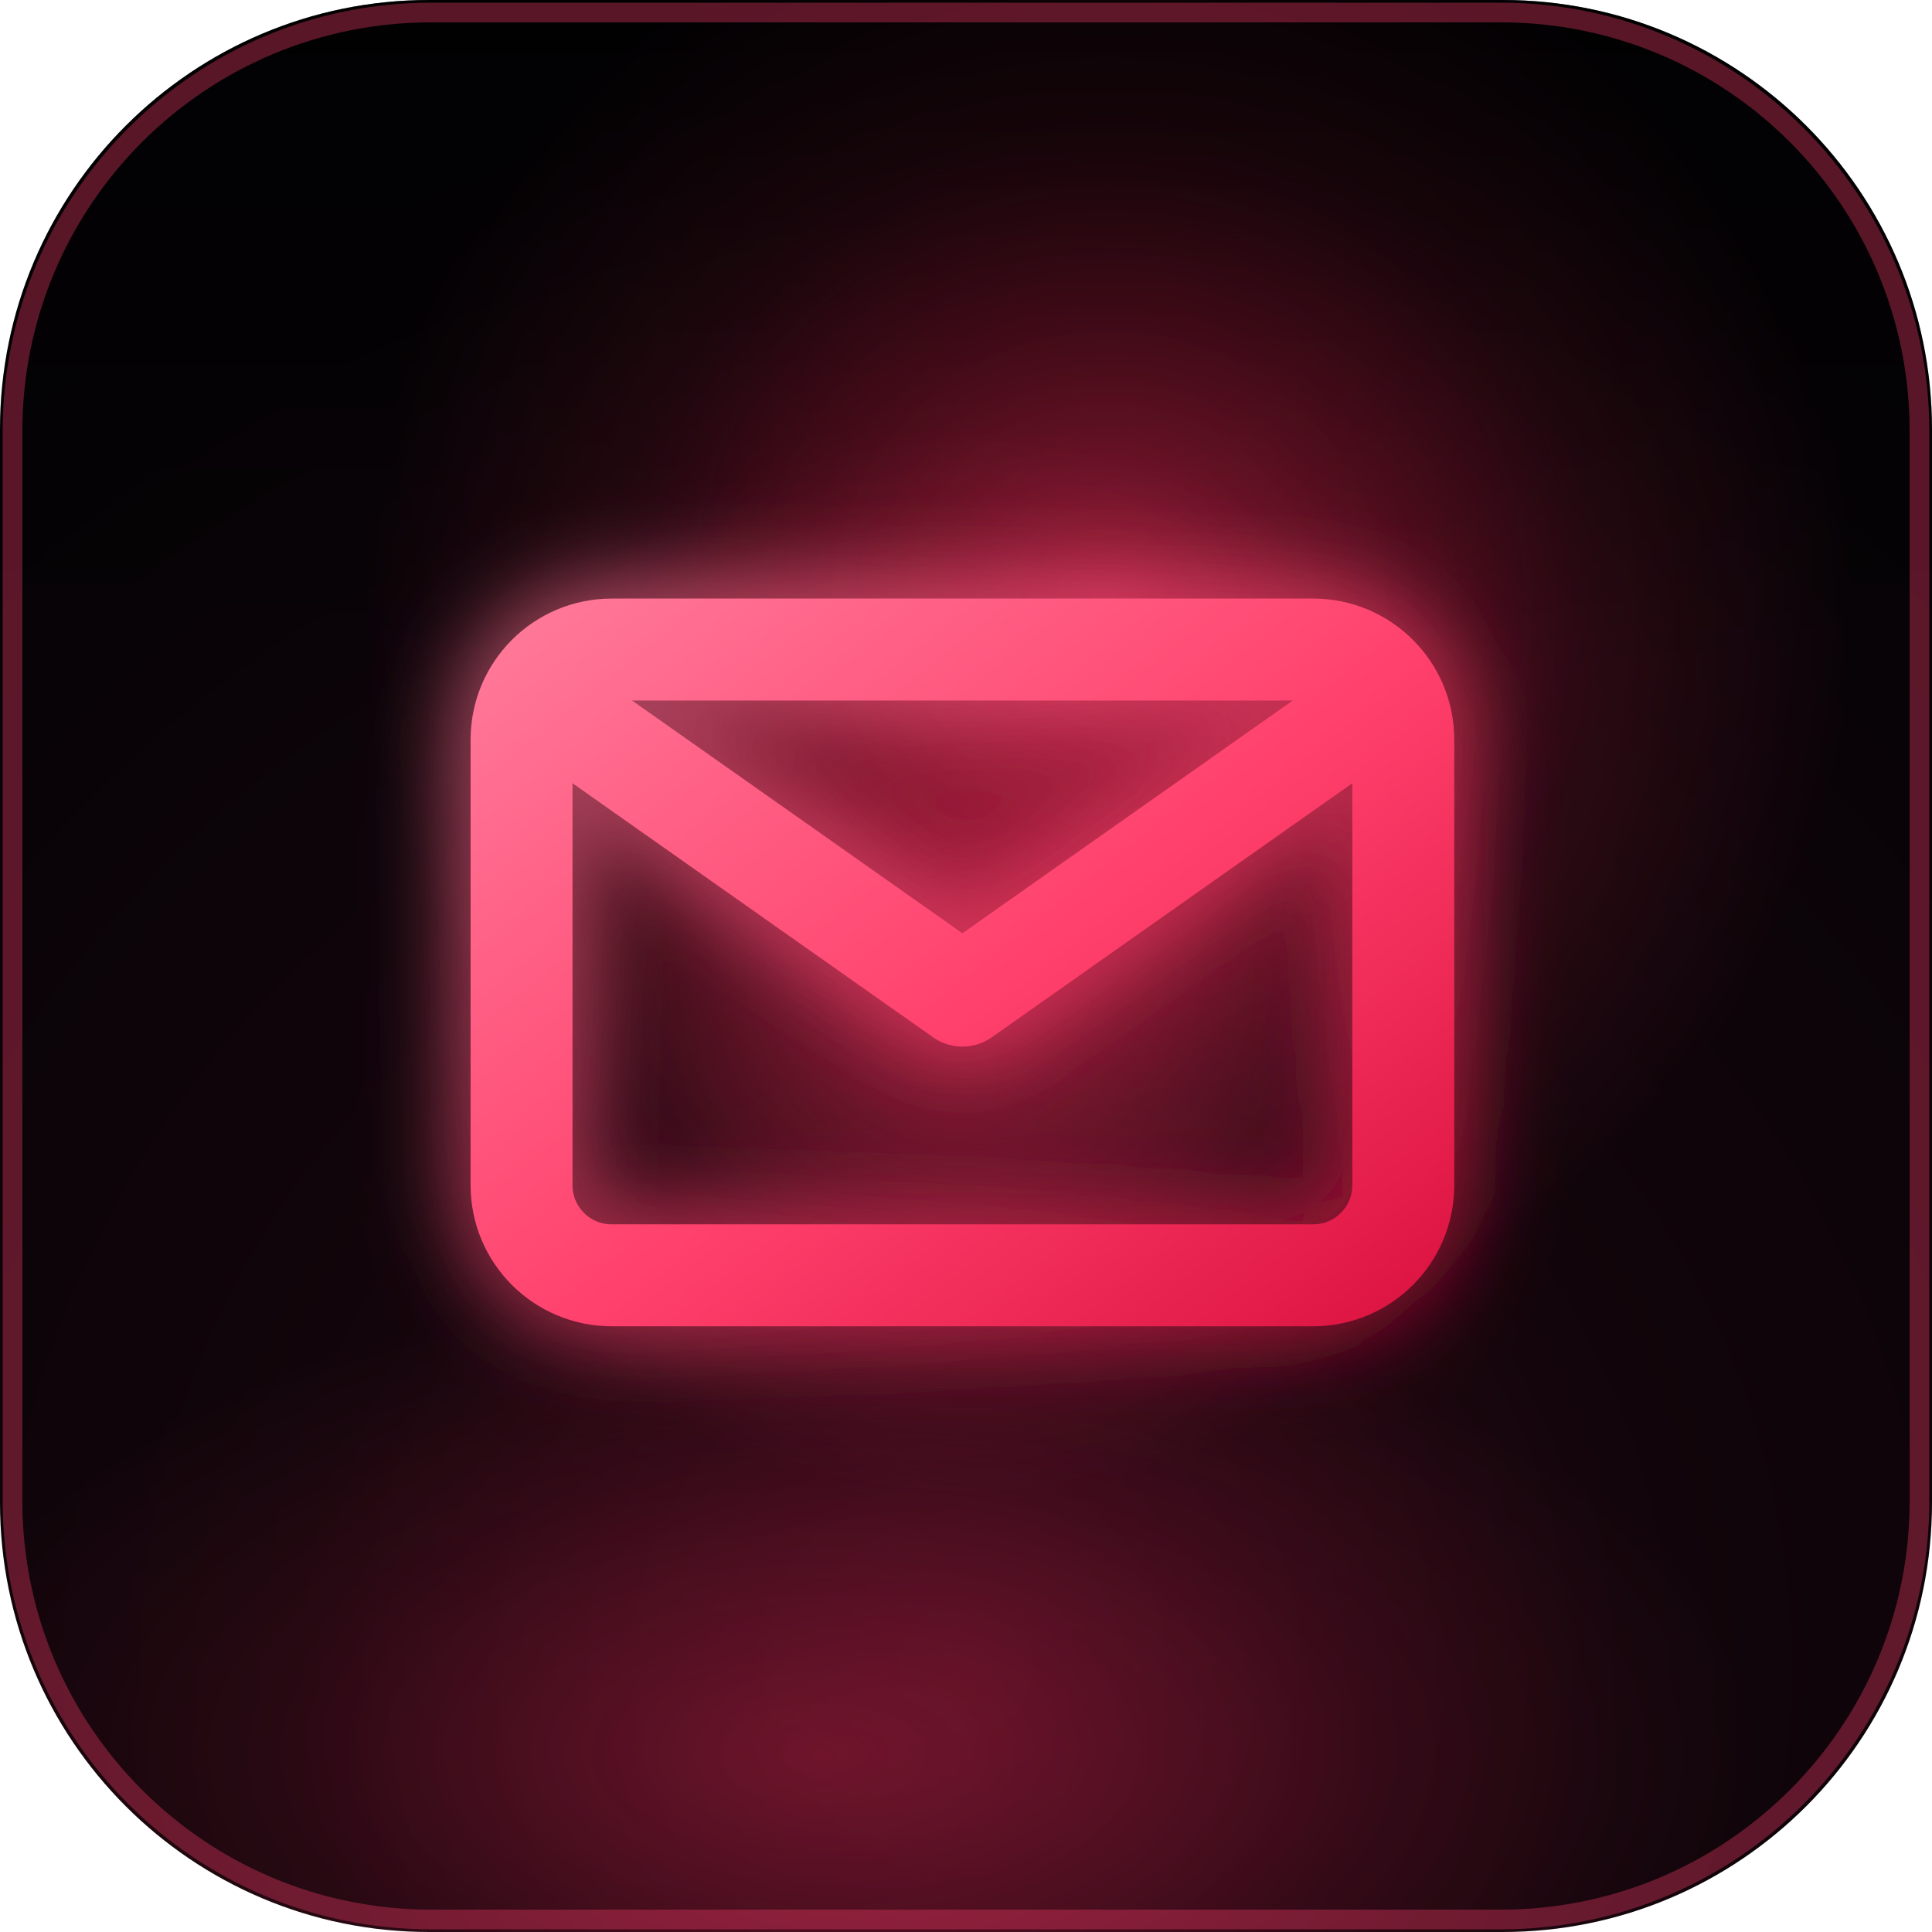
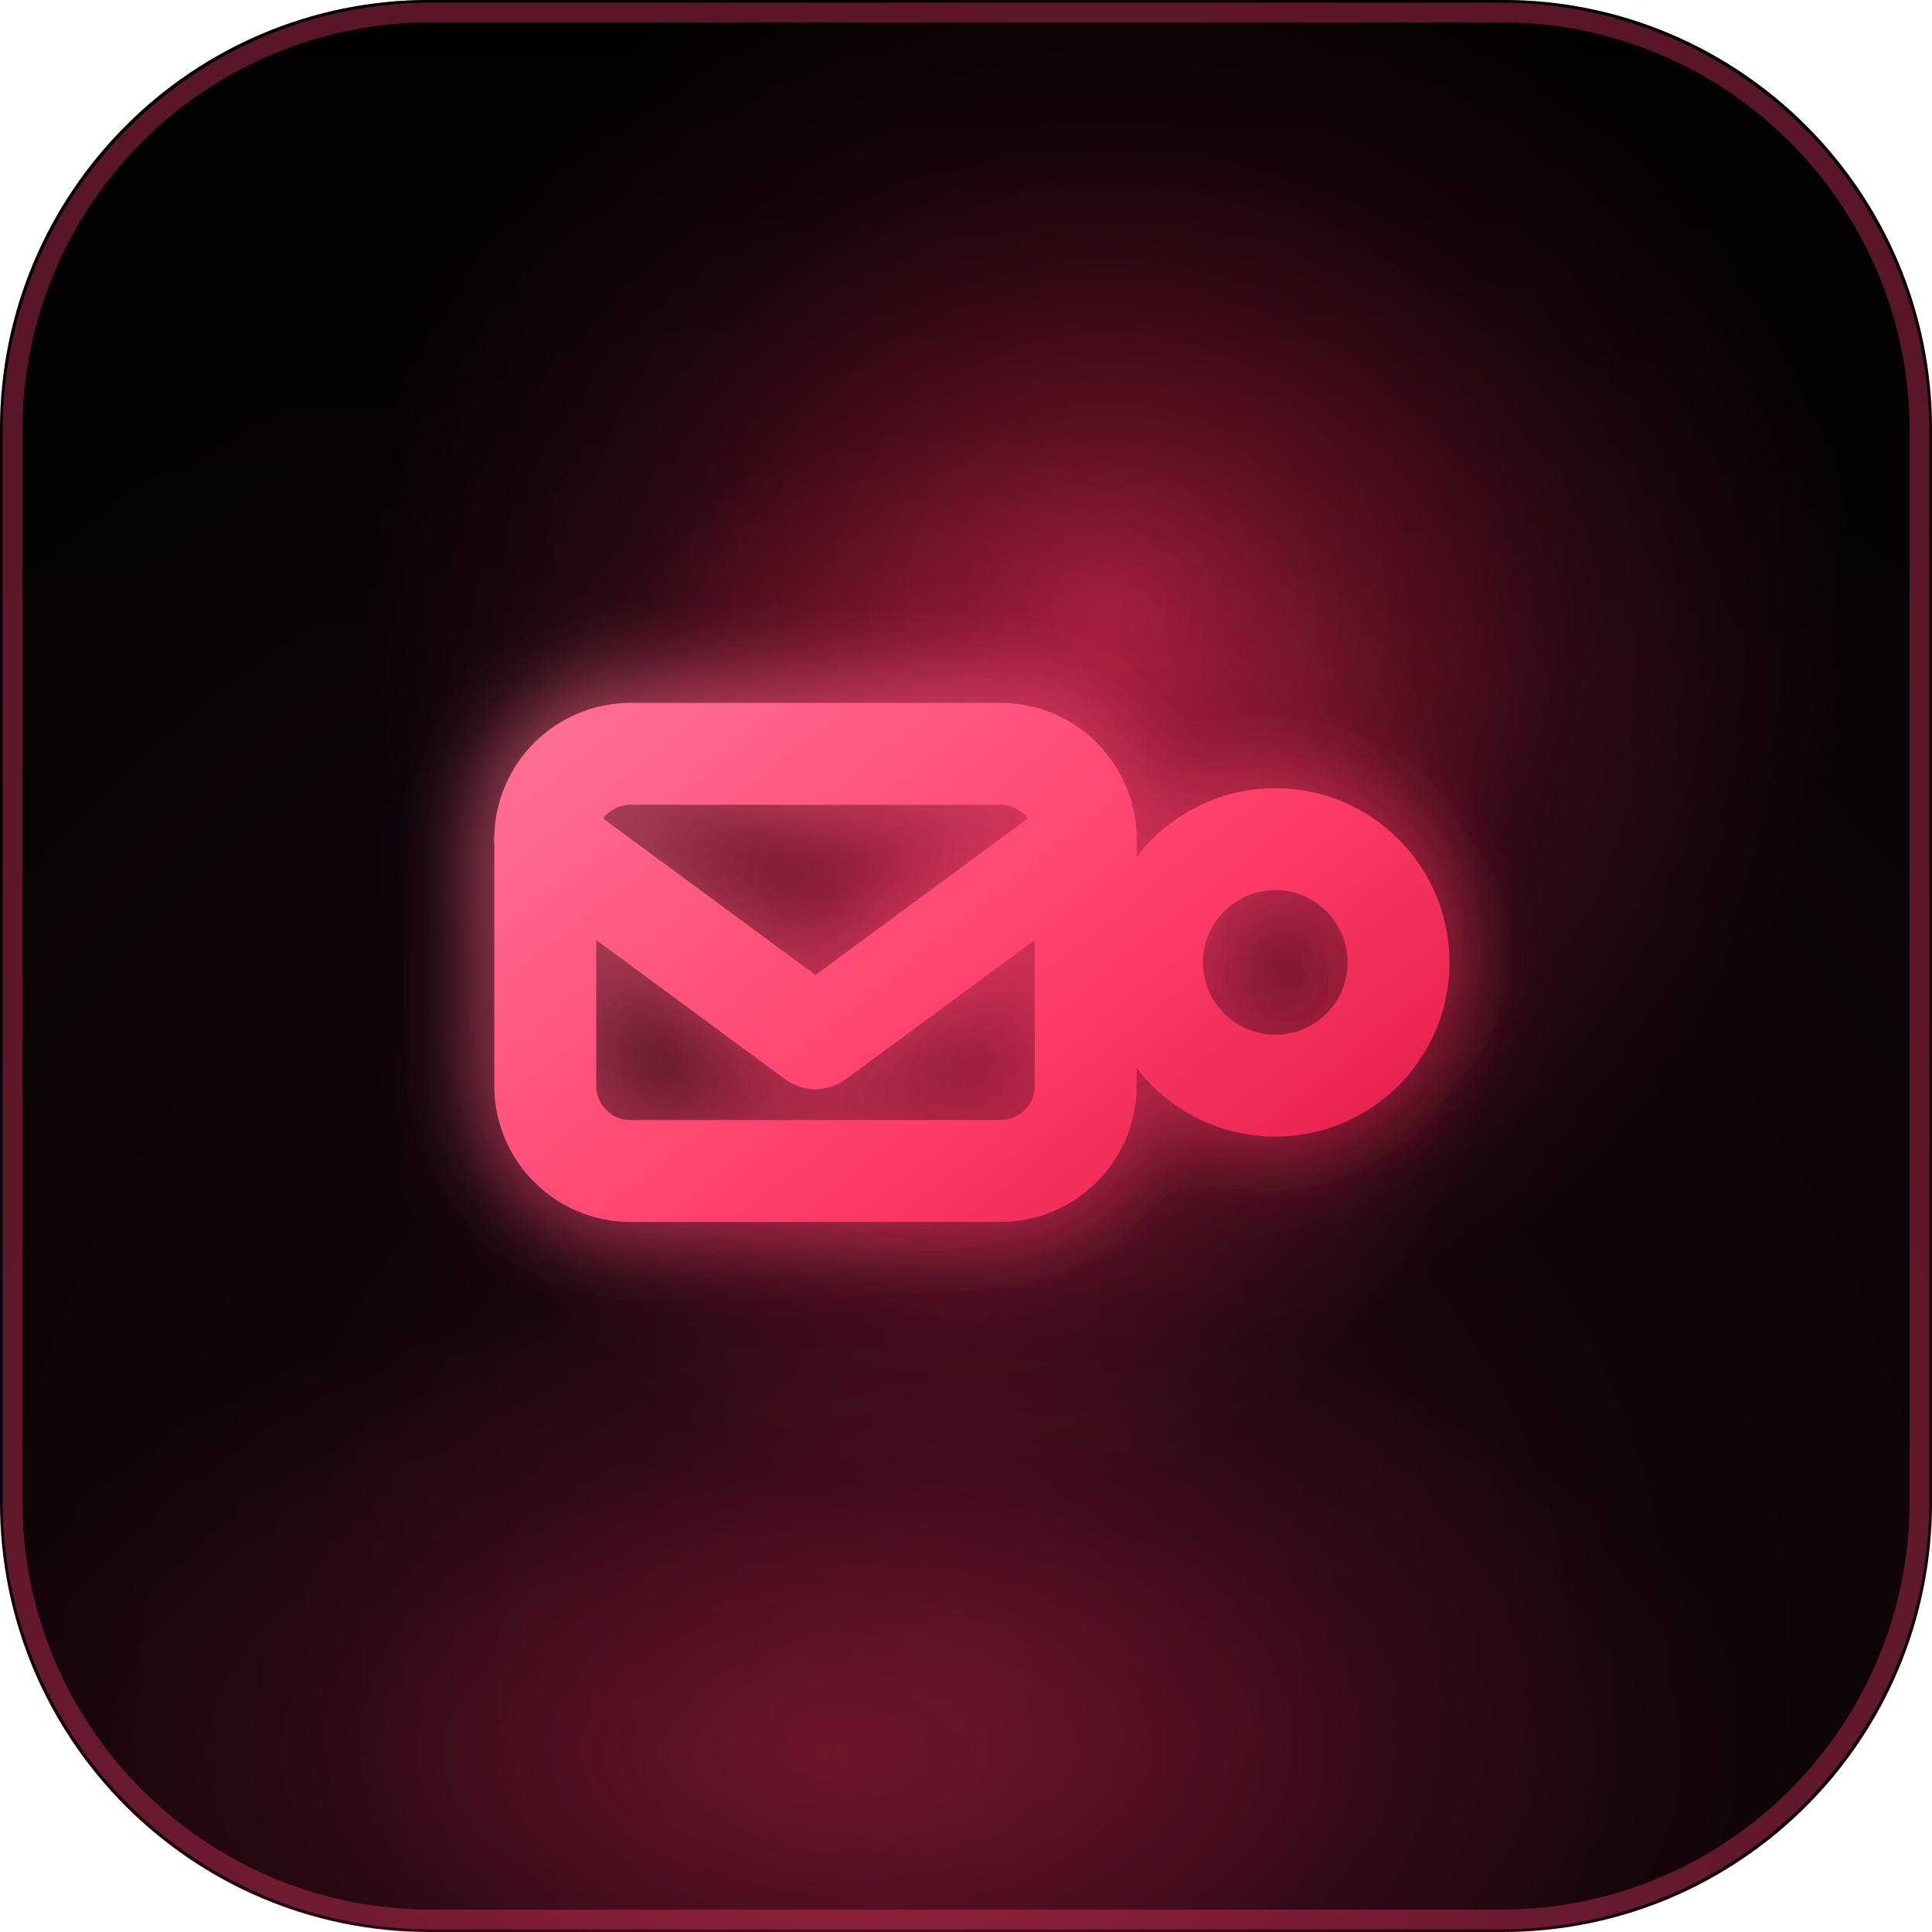
<svg xmlns="http://www.w3.org/2000/svg" width="512" height="512" viewBox="0 0 108 108">
  <defs>
    <clipPath id="plateClip">
      <rect width="108" height="108" rx="24" />
    </clipPath>
    <radialGradient id="plate" cx="50%" cy="86%" r="82%">
      <stop offset="0" stop-color="#3a0a1a" />
      <stop offset="0.42" stop-color="#12050b" />
      <stop offset="1" stop-color="#040205" />
    </radialGradient>
    <linearGradient id="topFade" x1="0" y1="0" x2="0" y2="1">
      <stop offset="0" stop-color="#000000" stop-opacity="0.55" />
      <stop offset="0.35" stop-color="#000000" stop-opacity="0" />
    </linearGradient>
    <radialGradient id="moon" cx="50%" cy="50%" r="50%">
      <stop offset="0" stop-color="#ff2f5d" stop-opacity="0.8" />
      <stop offset="0.6" stop-color="#a30a26" stop-opacity="0.45" />
      <stop offset="1" stop-color="#a30a26" stop-opacity="0" />
    </radialGradient>
    <radialGradient id="bloom" cx="50%" cy="50%" r="50%">
      <stop offset="0" stop-color="#ff2f5d" stop-opacity="0.55" />
      <stop offset="0.6" stop-color="#ff2f5d" stop-opacity="0.16" />
      <stop offset="1" stop-color="#ff2f5d" stop-opacity="0" />
    </radialGradient>
    <linearGradient id="glyph" gradientUnits="userSpaceOnUse" x1="4" y1="2" x2="20" y2="22">
      <stop offset="0" stop-color="#ff7e9d" />
      <stop offset="0.55" stop-color="#ff3f6b" />
      <stop offset="1" stop-color="#d90f3c" />
    </linearGradient>
    <filter id="glow" x="-40%" y="-40%" width="180%" height="180%">
      <feGaussianBlur stdDeviation="1.0" result="b" />
      <feMerge>
        <feMergeNode in="b" />
        <feMergeNode in="b" />
      </feMerge>
    </filter>
  </defs>
  <rect width="108" height="108" rx="24" fill="url(#plate)" />
  <g clip-path="url(#plateClip)">
    <g>
      <circle cx="62" cy="34" r="42" fill="url(#bloom)" opacity="0.92" />
      <circle cx="62" cy="34" r="27" fill="url(#moon)" opacity="0.30" />
      <ellipse cx="46" cy="98" rx="52" ry="26" fill="url(#bloom)" opacity="0.55" />
    </g>
  </g>
  <rect width="108" height="108" rx="24" fill="url(#topFade)" />
  <rect x="0.7" y="0.7" width="106.6" height="106.6" rx="23.4" fill="none" stroke="#ff3f6b" stroke-width="1.1" opacity="0.34" />
  <g>
    <circle cx="54" cy="54" r="30" fill="url(#bloom)" opacity="0.85" />
    <g transform="translate(22 22) scale(2.65)">
      <g filter="url(#glow)" opacity="0.55">
        <g fill="none" stroke="url(#glyph)" stroke-width="2.15" stroke-linecap="round" stroke-linejoin="round">
-           <rect x="2.7" y="5.4" width="18.6" height="13.2" rx="1.9" />
-           <path d="M3.2 6.5 12 12.7l8.8-6.2" />
+           <rect x="3.2" y="7.6" width="11.4" height="8.8" rx="1.8" />
+           <path d="M3.2 9.4 8.9 13.6 14.6 9.4" />
+           <circle cx="18.6" cy="12" r="2.6" />
        </g>
        <g fill="url(#glyph)" />
      </g>
      <g fill="none" stroke="url(#glyph)" stroke-width="2.15" stroke-linecap="round" stroke-linejoin="round">
-         <rect x="2.7" y="5.4" width="18.6" height="13.2" rx="1.9" />
-         <path d="M3.2 6.5 12 12.7l8.8-6.2" />
+         <rect x="3.2" y="7.6" width="11.4" height="8.8" rx="1.8" />
+         <path d="M3.2 9.4 8.9 13.6 14.6 9.4" />
+         <circle cx="18.6" cy="12" r="2.6" />
      </g>
      <g fill="url(#glyph)" />
    </g>
  </g>
</svg>
